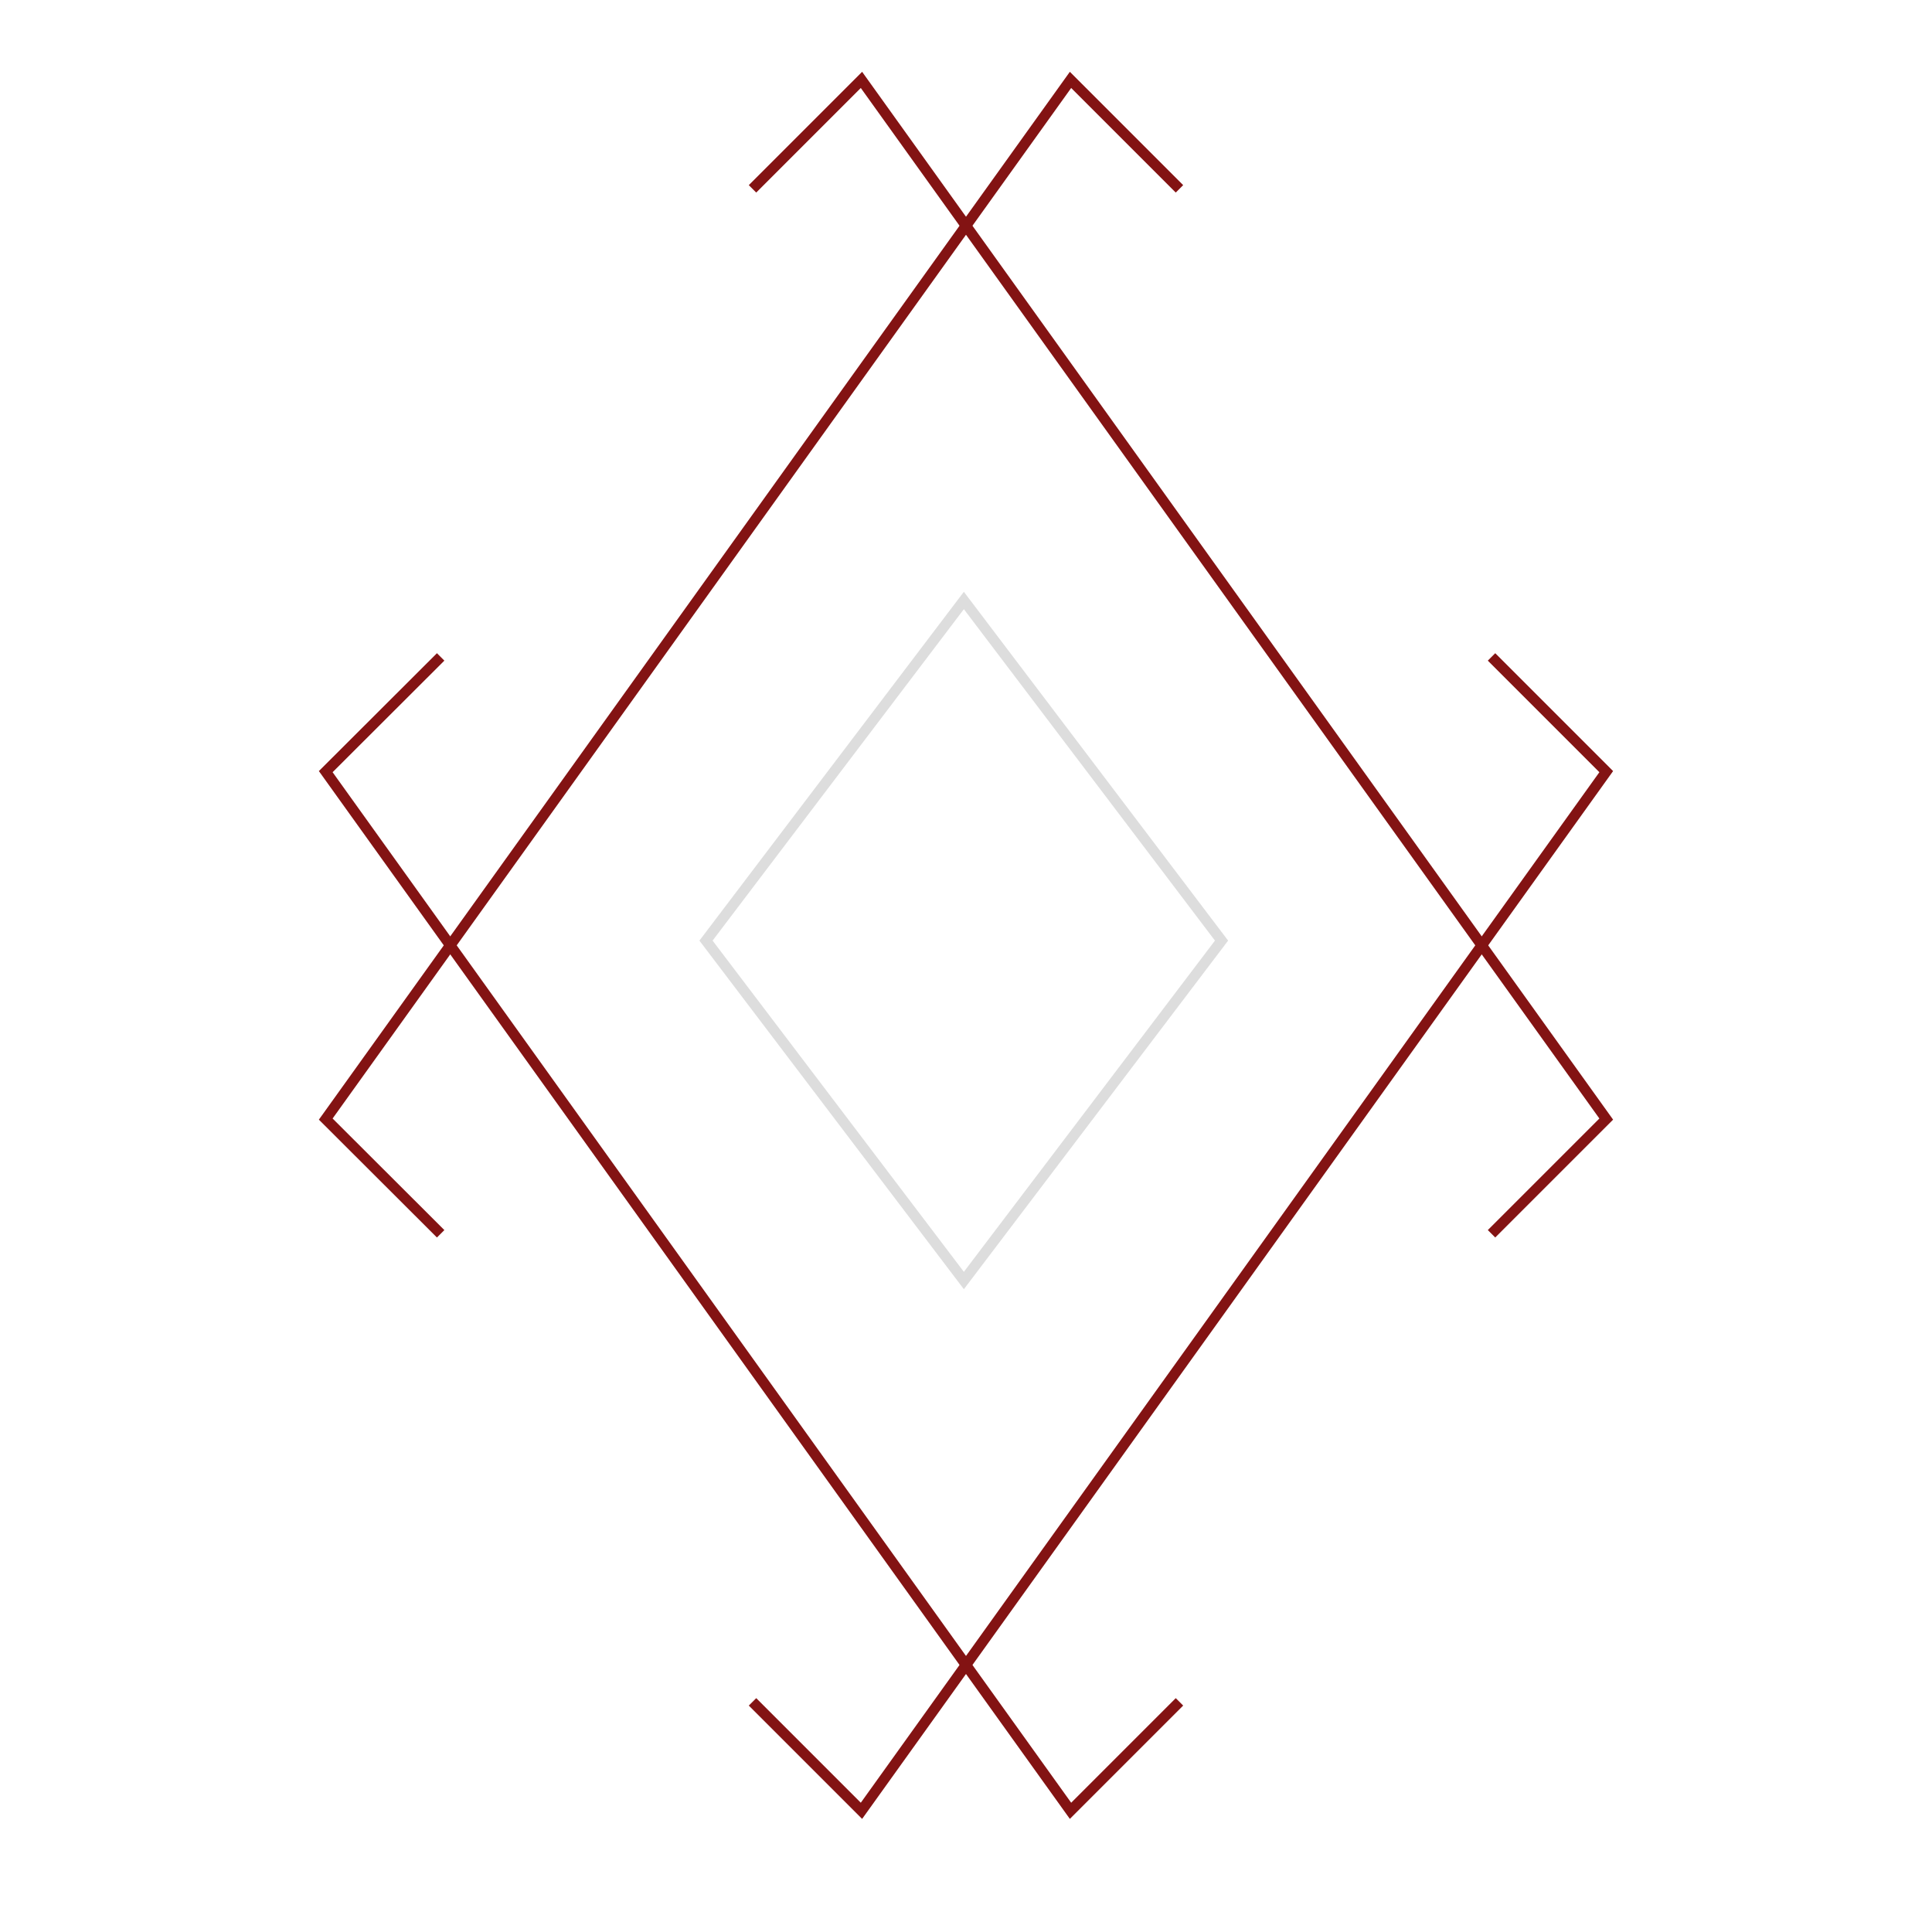
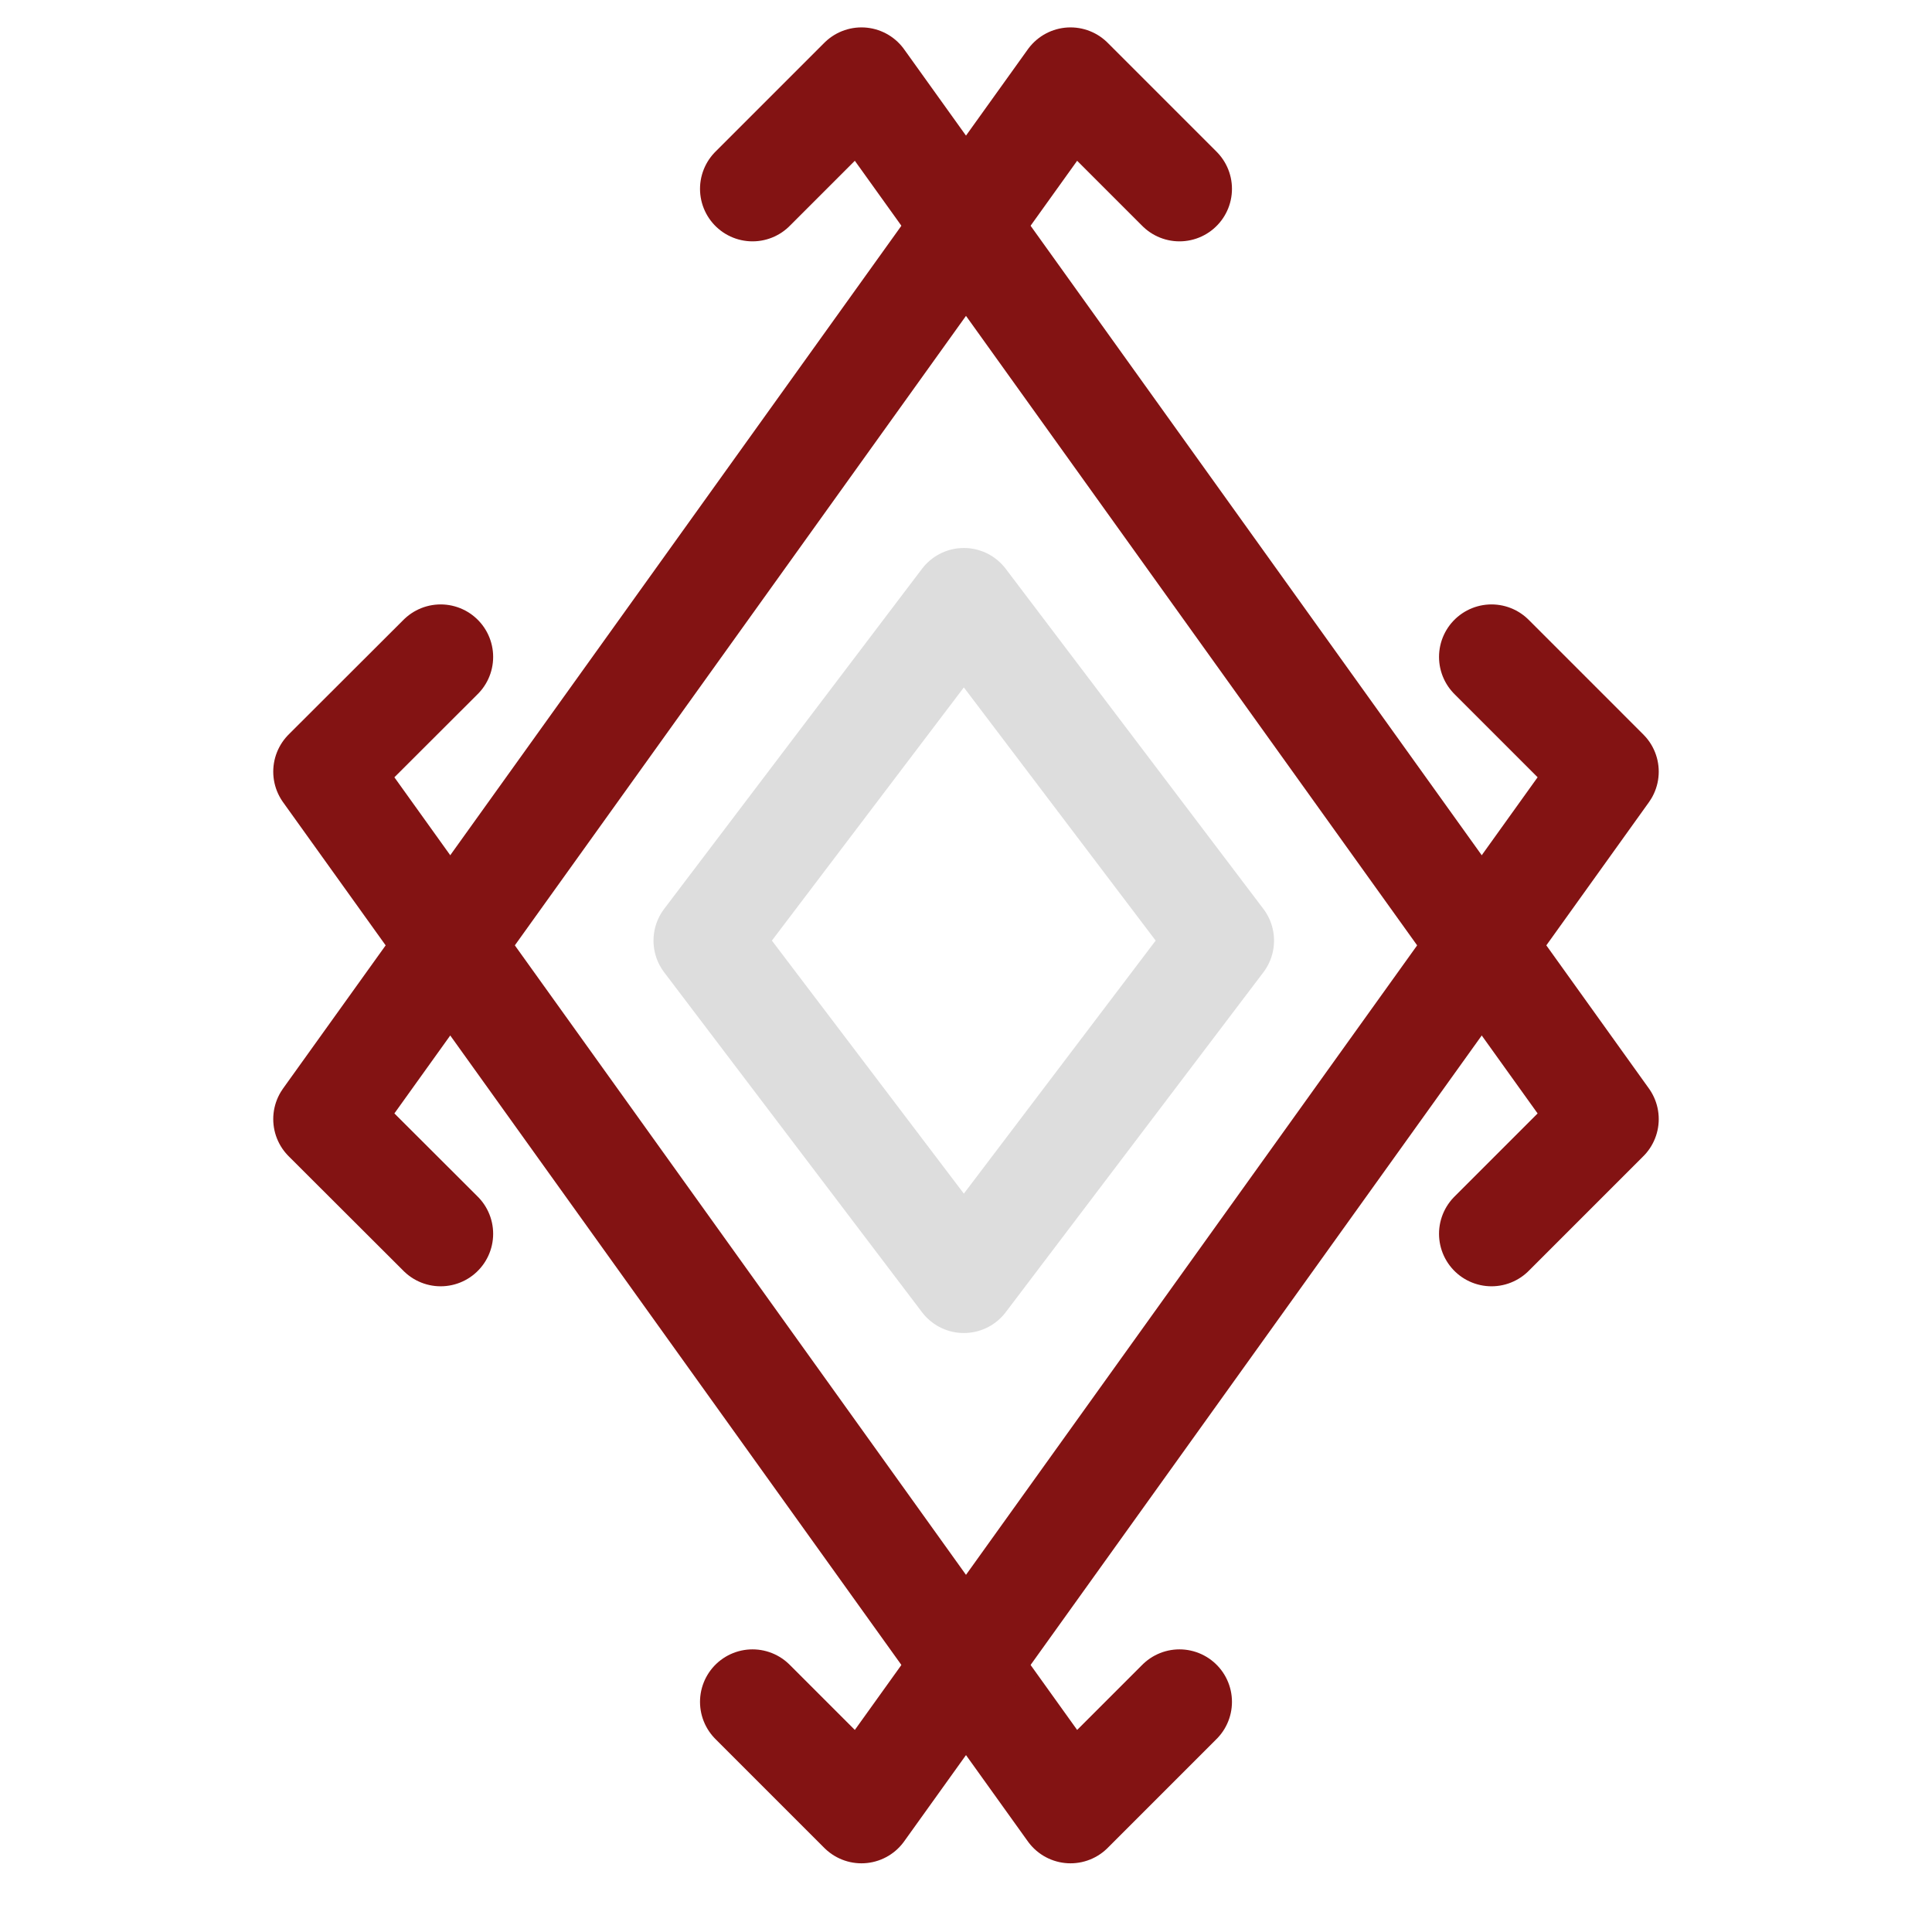
<svg xmlns="http://www.w3.org/2000/svg" width="184" height="183" viewBox="0 0 184 183" fill="none">
  <g id="logo-no-bg 1">
    <g id="Group">
-       <path id="Vector" d="M41.967 62.562L31.023 73.488L101.954 172.454L112.33 162.078" stroke="#831313" strokeWidth="10" stroke-miterlimit="10" strokeLinecap="round" strokeLinejoin="round" />
-       <path id="Vector_2" d="M142.05 62.562L152.975 73.488L82.044 172.454L71.668 162.078" stroke="#831313" strokeWidth="10" stroke-miterlimit="10" strokeLinecap="round" strokeLinejoin="round" />
-       <path id="Vector_3" d="M41.967 117.501L31.023 106.576L101.954 7.609L112.33 17.985" stroke="#831313" strokeWidth="10" stroke-miterlimit="10" strokeLinecap="round" strokeLinejoin="round" />
-       <path id="Vector_4" d="M142.05 117.501L152.975 106.576L82.044 7.609L71.668 17.985" stroke="#831313" strokeWidth="10" stroke-miterlimit="10" strokeLinecap="round" strokeLinejoin="round" />
-       <path id="Vector_5" d="M91.797 121.951L116.337 89.579L91.797 57.188L67.238 89.579L91.797 121.951Z" stroke="#DDDDDD" strokeWidth="10" stroke-miterlimit="10" strokeLinecap="round" strokeLinejoin="round" />
+       <path id="Vector" d="M41.967 62.562L31.023 73.488L101.954 172.454L112.33 162.078" stroke="#831313" stroke-width="10" stroke-miterlimit="10" stroke-linecap="round" stroke-linejoin="round" />
+       <path id="Vector_2" d="M142.05 62.562L152.975 73.488L82.044 172.454L71.668 162.078" stroke="#831313" stroke-width="10" stroke-miterlimit="10" stroke-linecap="round" stroke-linejoin="round" />
+       <path id="Vector_3" d="M41.967 117.501L31.023 106.576L101.954 7.609L112.33 17.985" stroke="#831313" stroke-width="10" stroke-miterlimit="10" stroke-linecap="round" stroke-linejoin="round" />
+       <path id="Vector_4" d="M142.05 117.501L152.975 106.576L82.044 7.609L71.668 17.985" stroke="#831313" stroke-width="10" stroke-miterlimit="10" stroke-linecap="round" stroke-linejoin="round" />
+       <path id="Vector_5" d="M91.797 121.951L116.337 89.579L91.797 57.188L67.238 89.579L91.797 121.951Z" stroke="#DDDDDD" stroke-width="10" stroke-miterlimit="10" stroke-linecap="round" stroke-linejoin="round" />
    </g>
  </g>
</svg>
